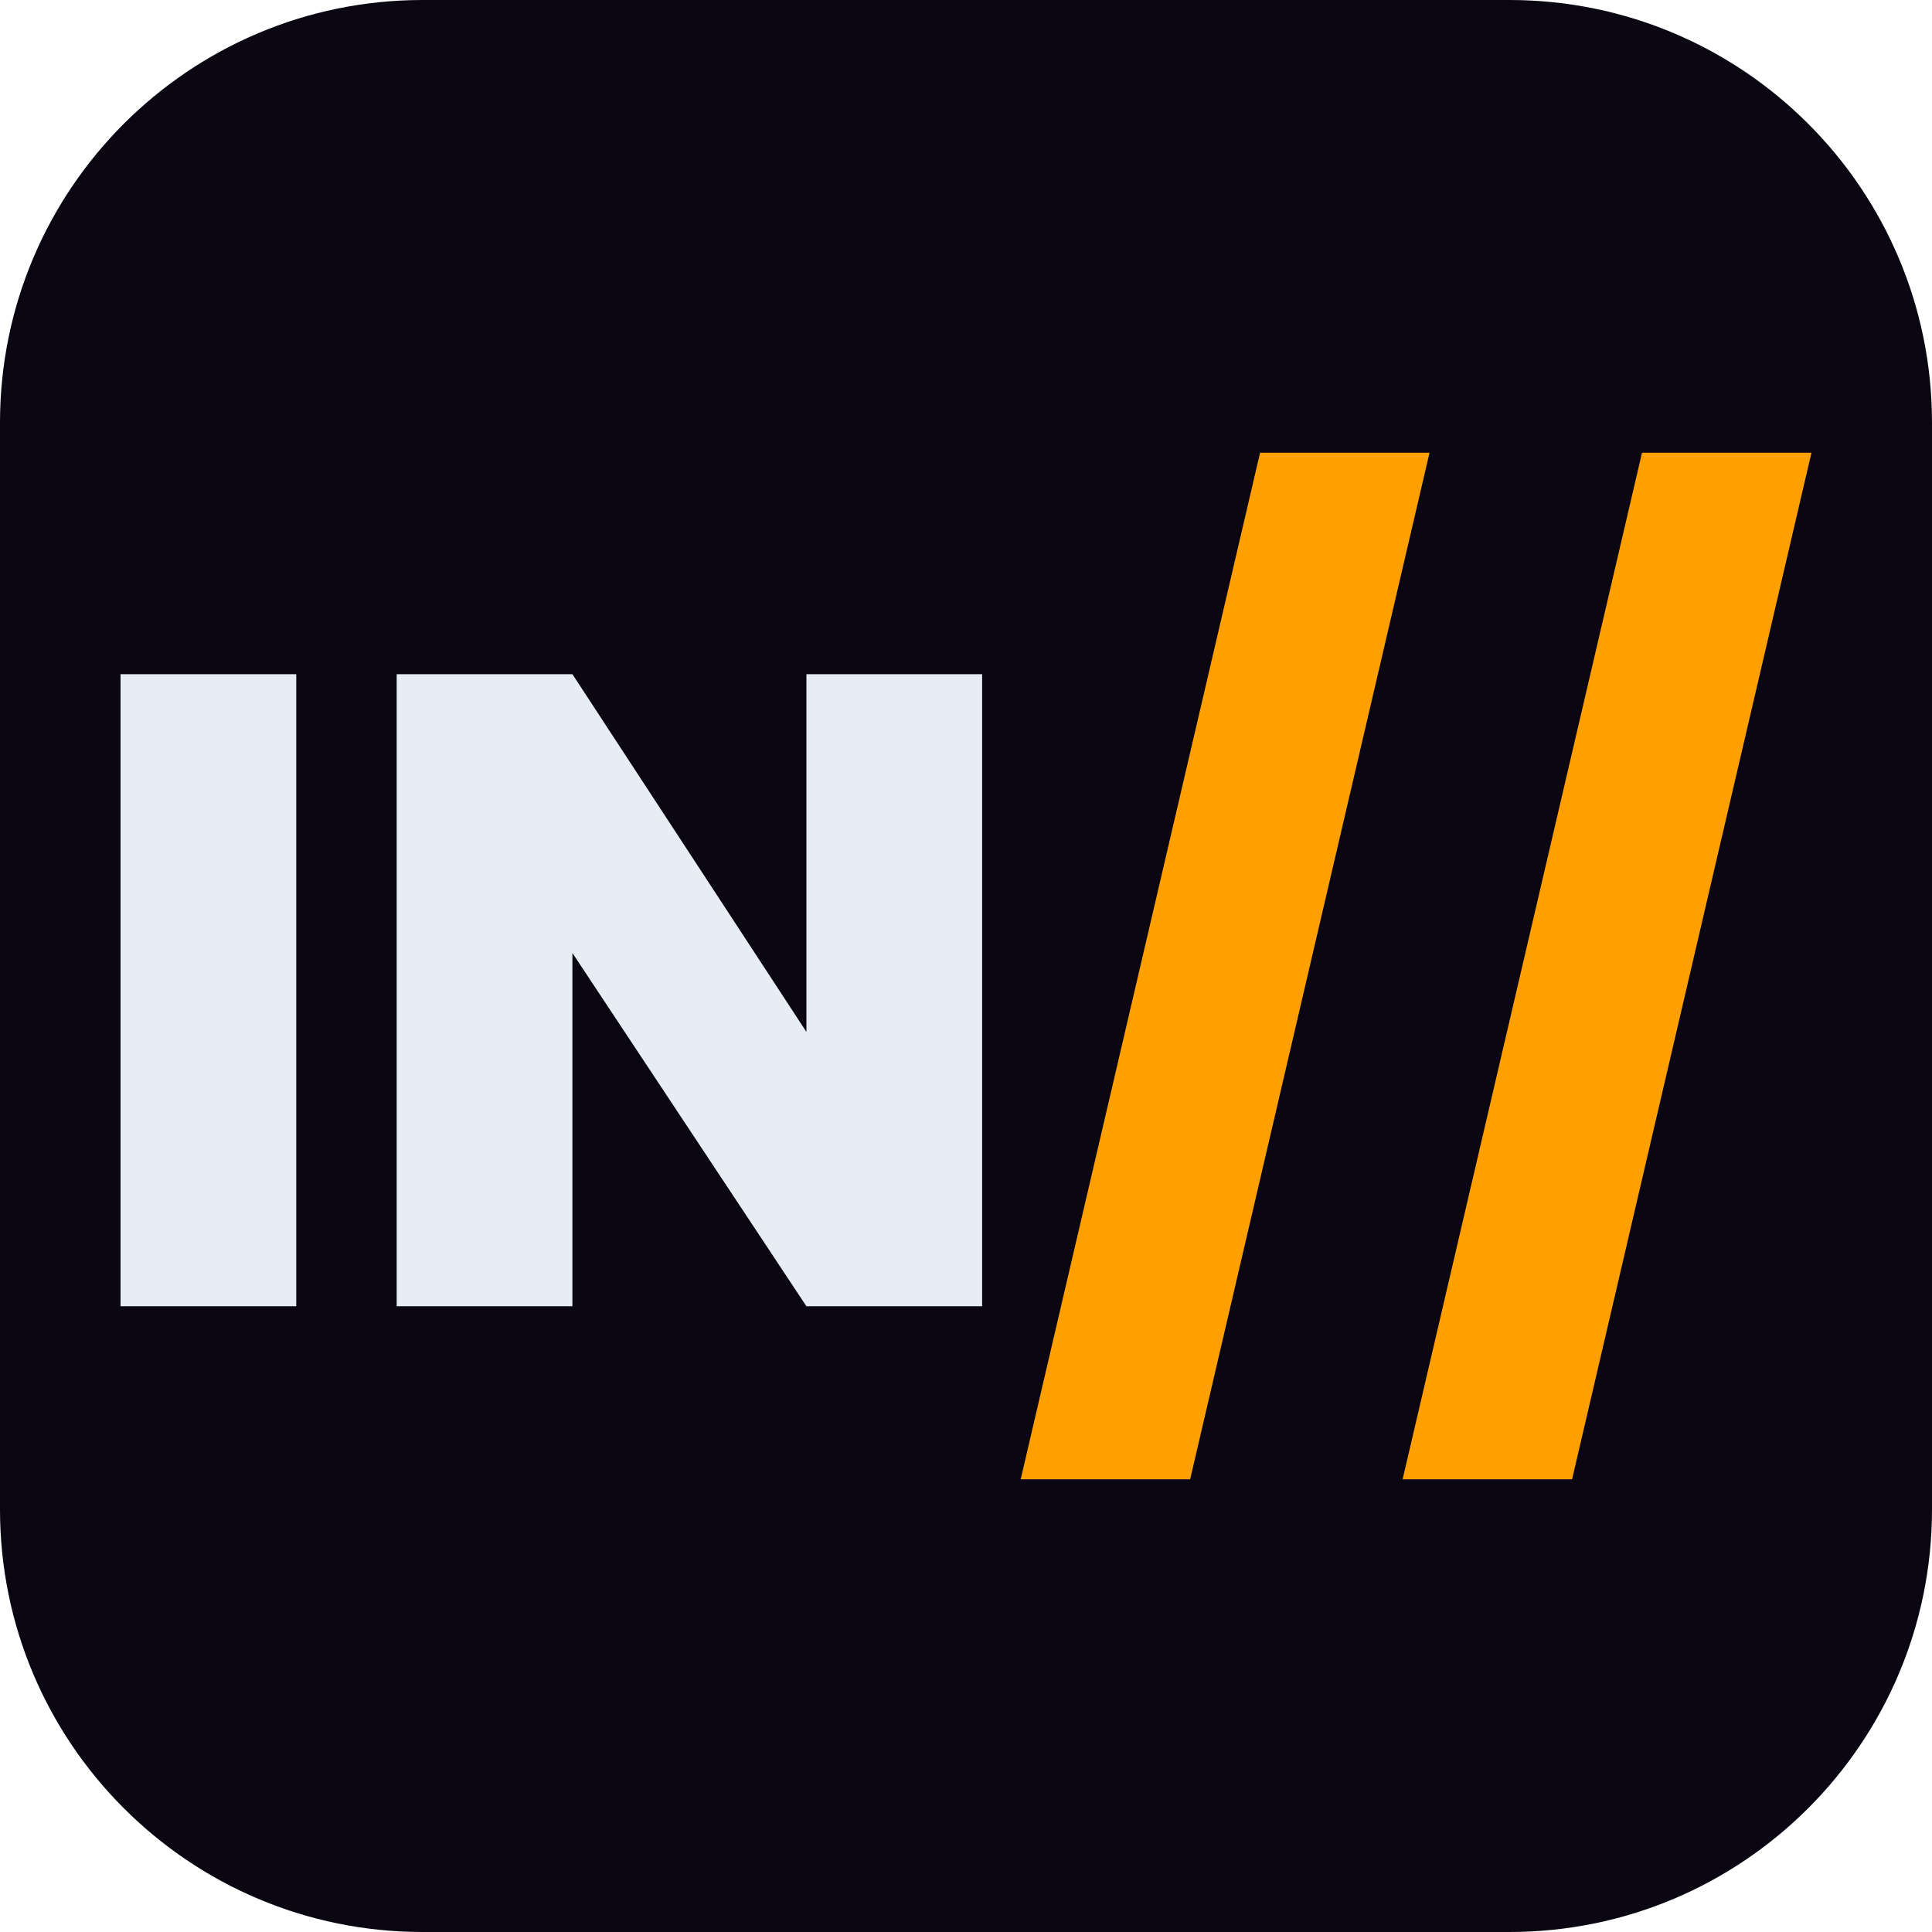
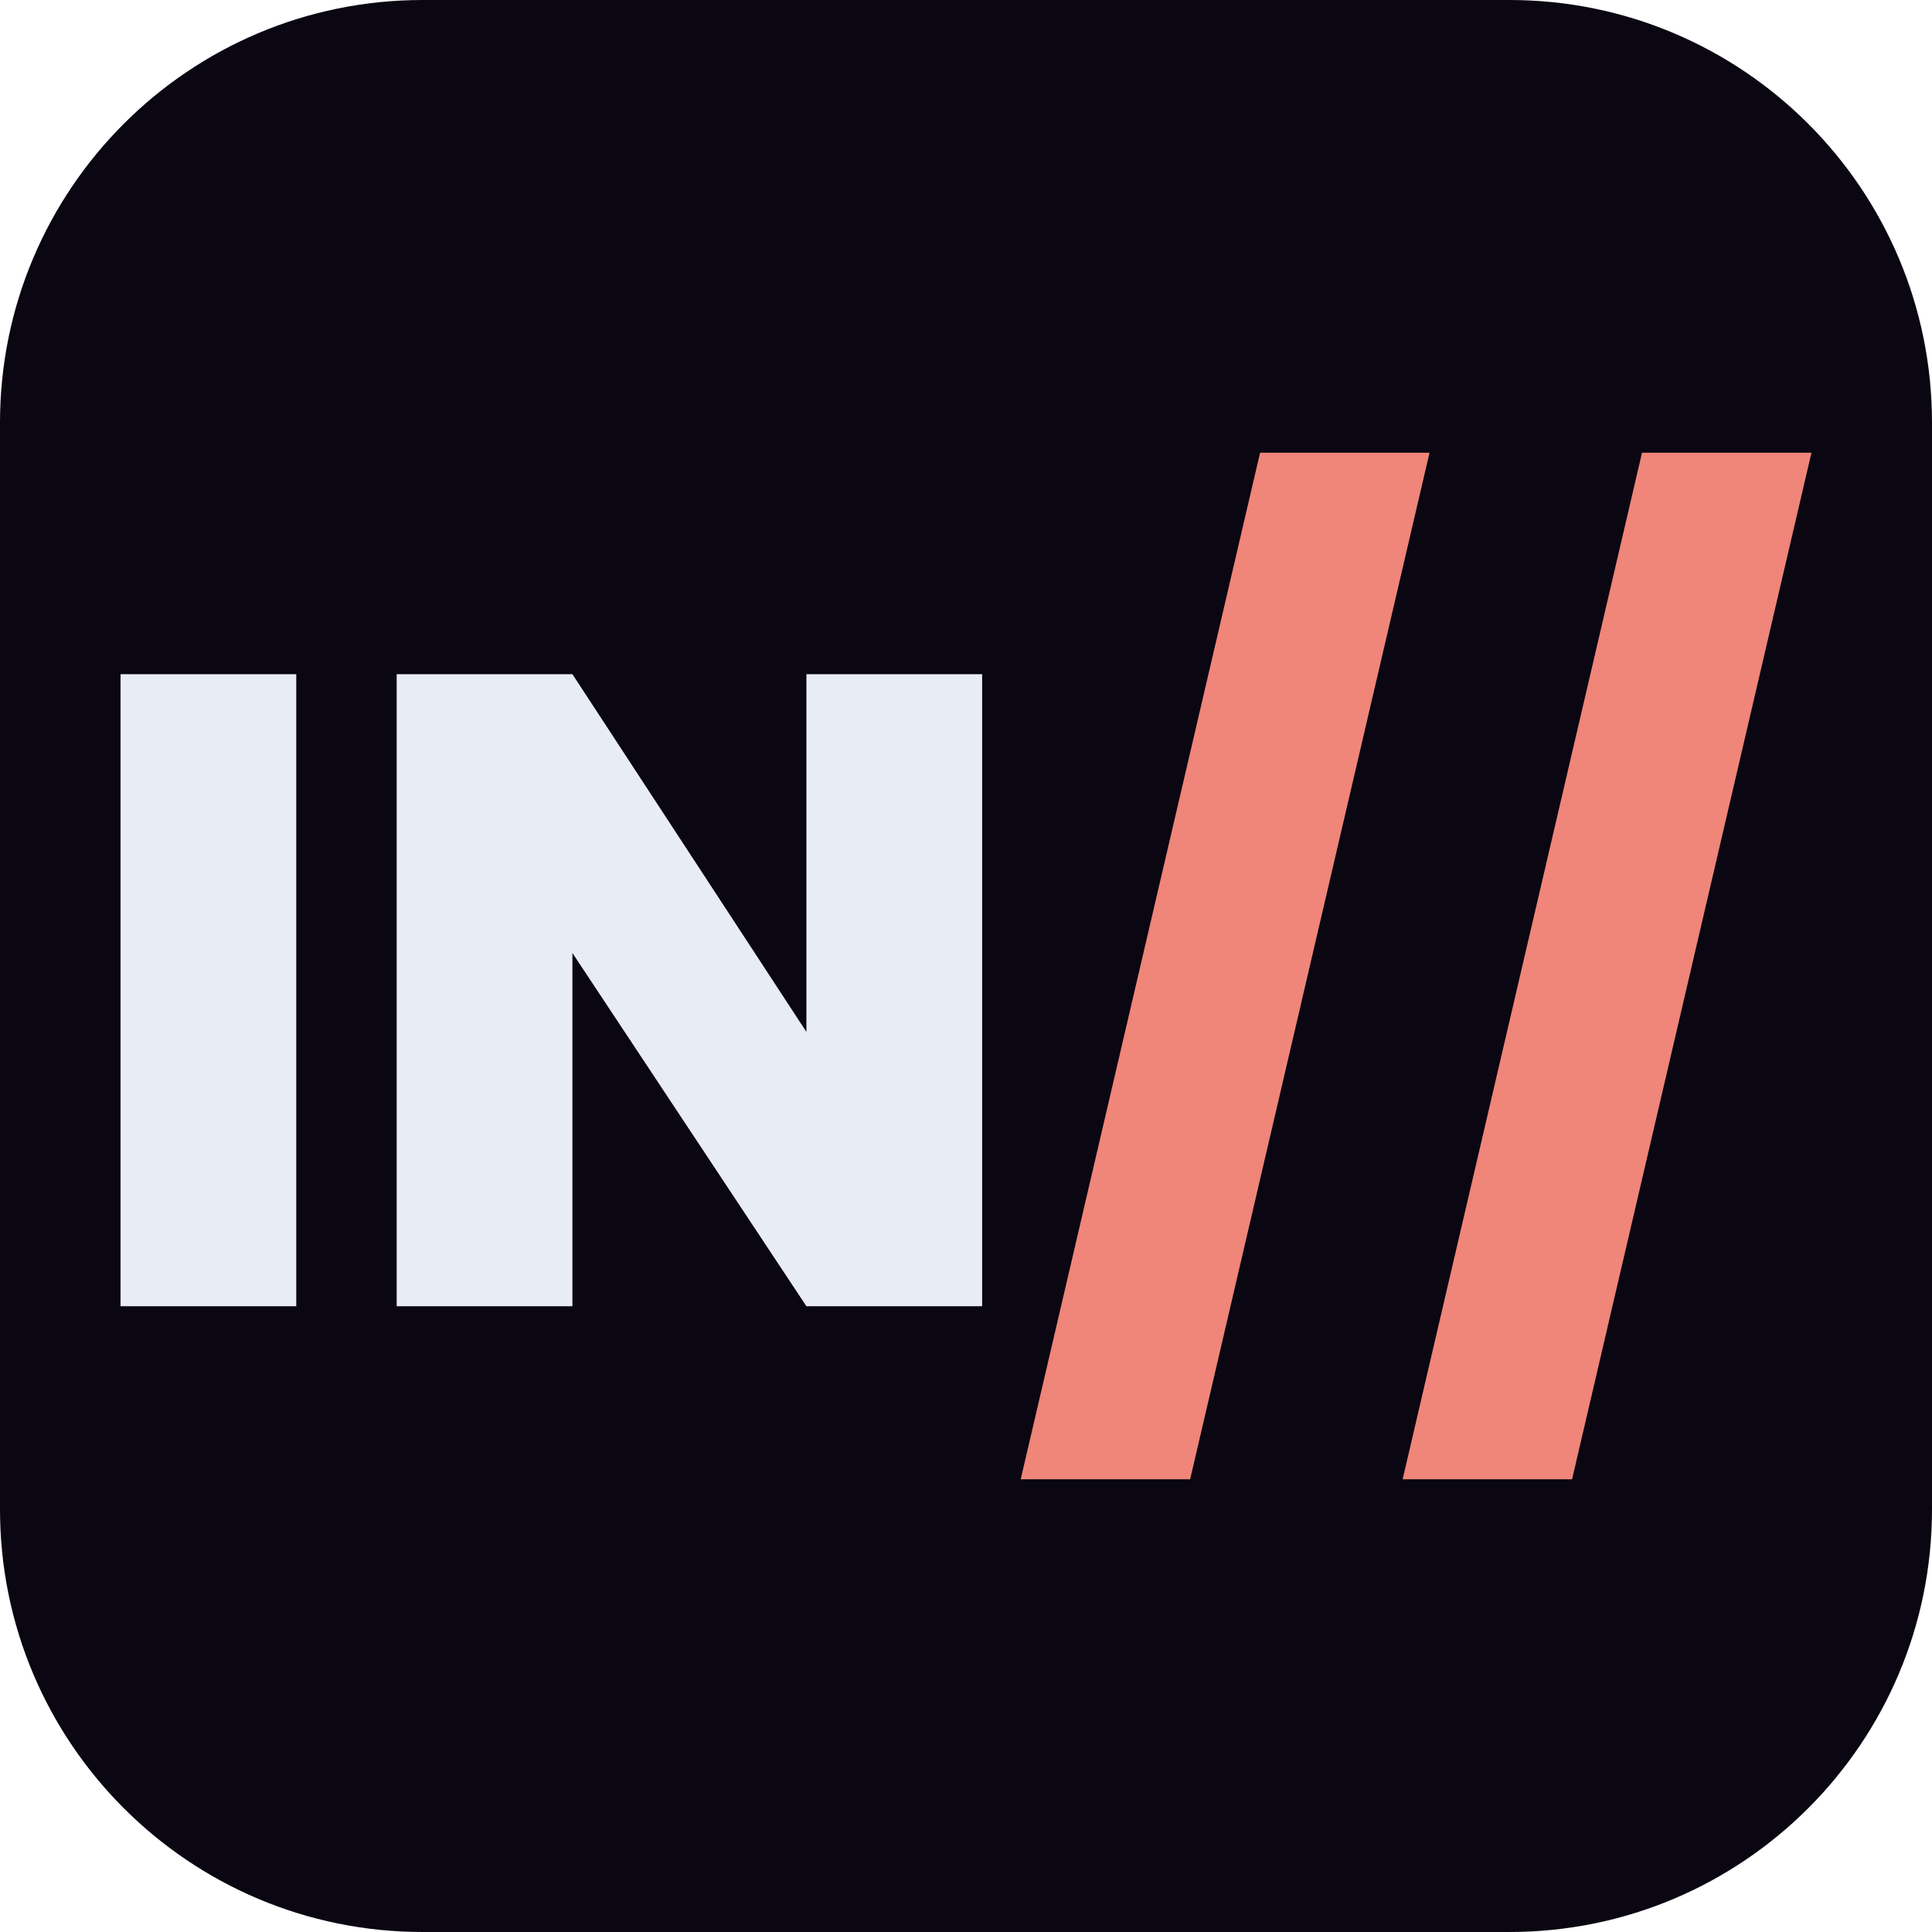
<svg xmlns="http://www.w3.org/2000/svg" viewBox="0 0 32 32">
  <rect width="32" height="32" rx="7" fill="#0a0612" />
  <g transform="translate(16 16) scale(0.01485 -0.01485) translate(-999.0 -379.5)">
    <path fill="#e8ecf4" d="M252 705V0H56V705ZM1017 0H821L560 394V0H364V705H560L821 306V705H1017Z" />
-     <path fill="#FFA000" d="M1516 952 1249 -193H1060L1327 952ZM1942 952 1675 -193H1486L1753 952Z" />
+     <path fill="#f0857a" d="M1516 952 1249 -193H1060L1327 952ZM1942 952 1675 -193H1486L1753 952Z" />
  </g>
</svg>
